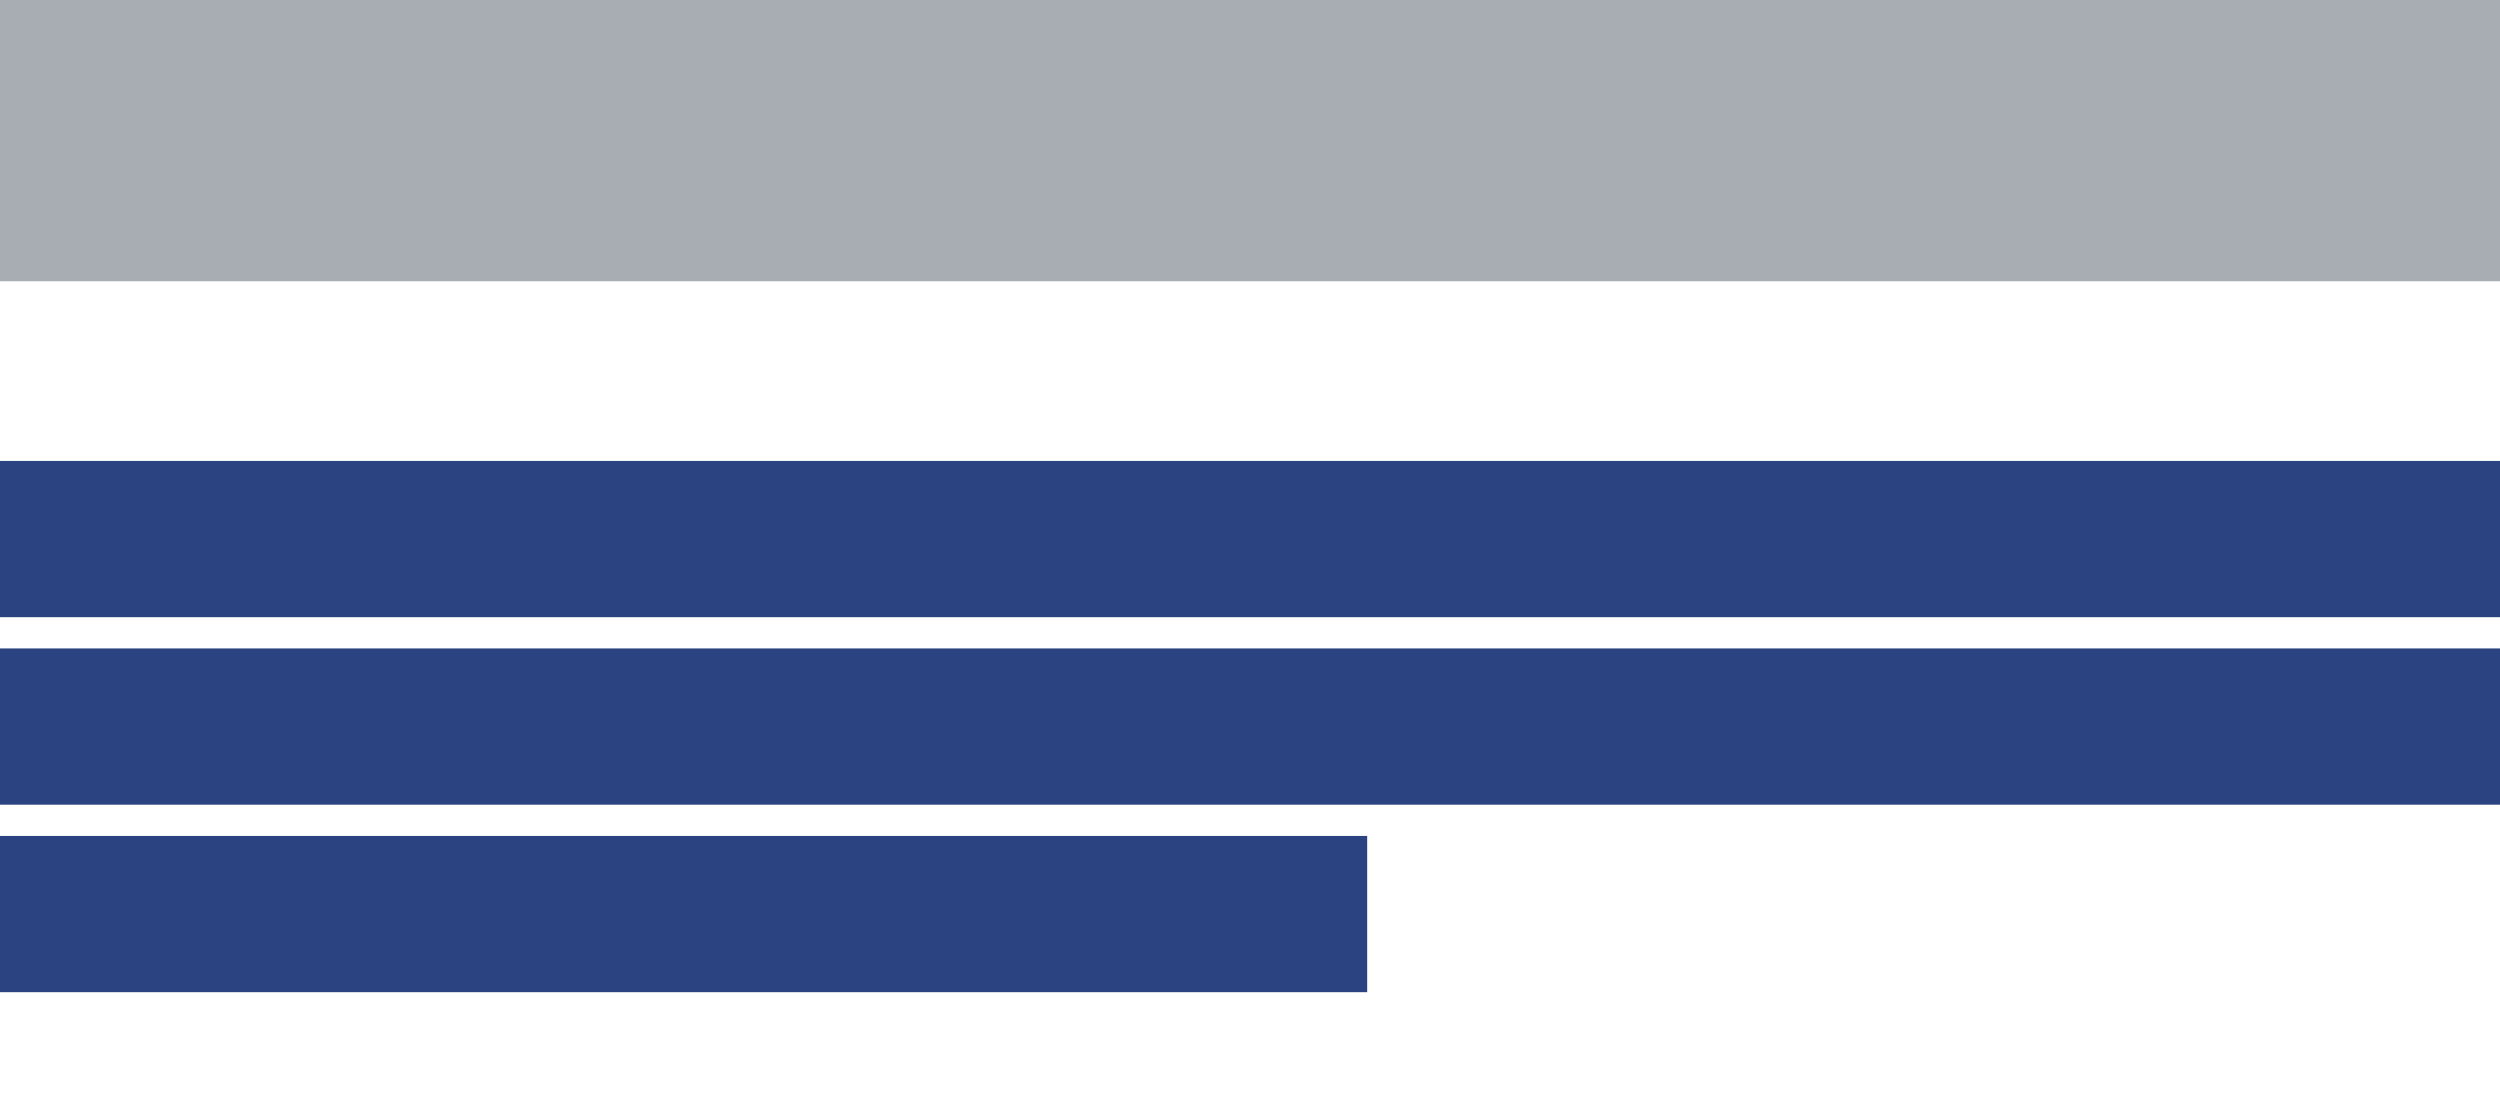
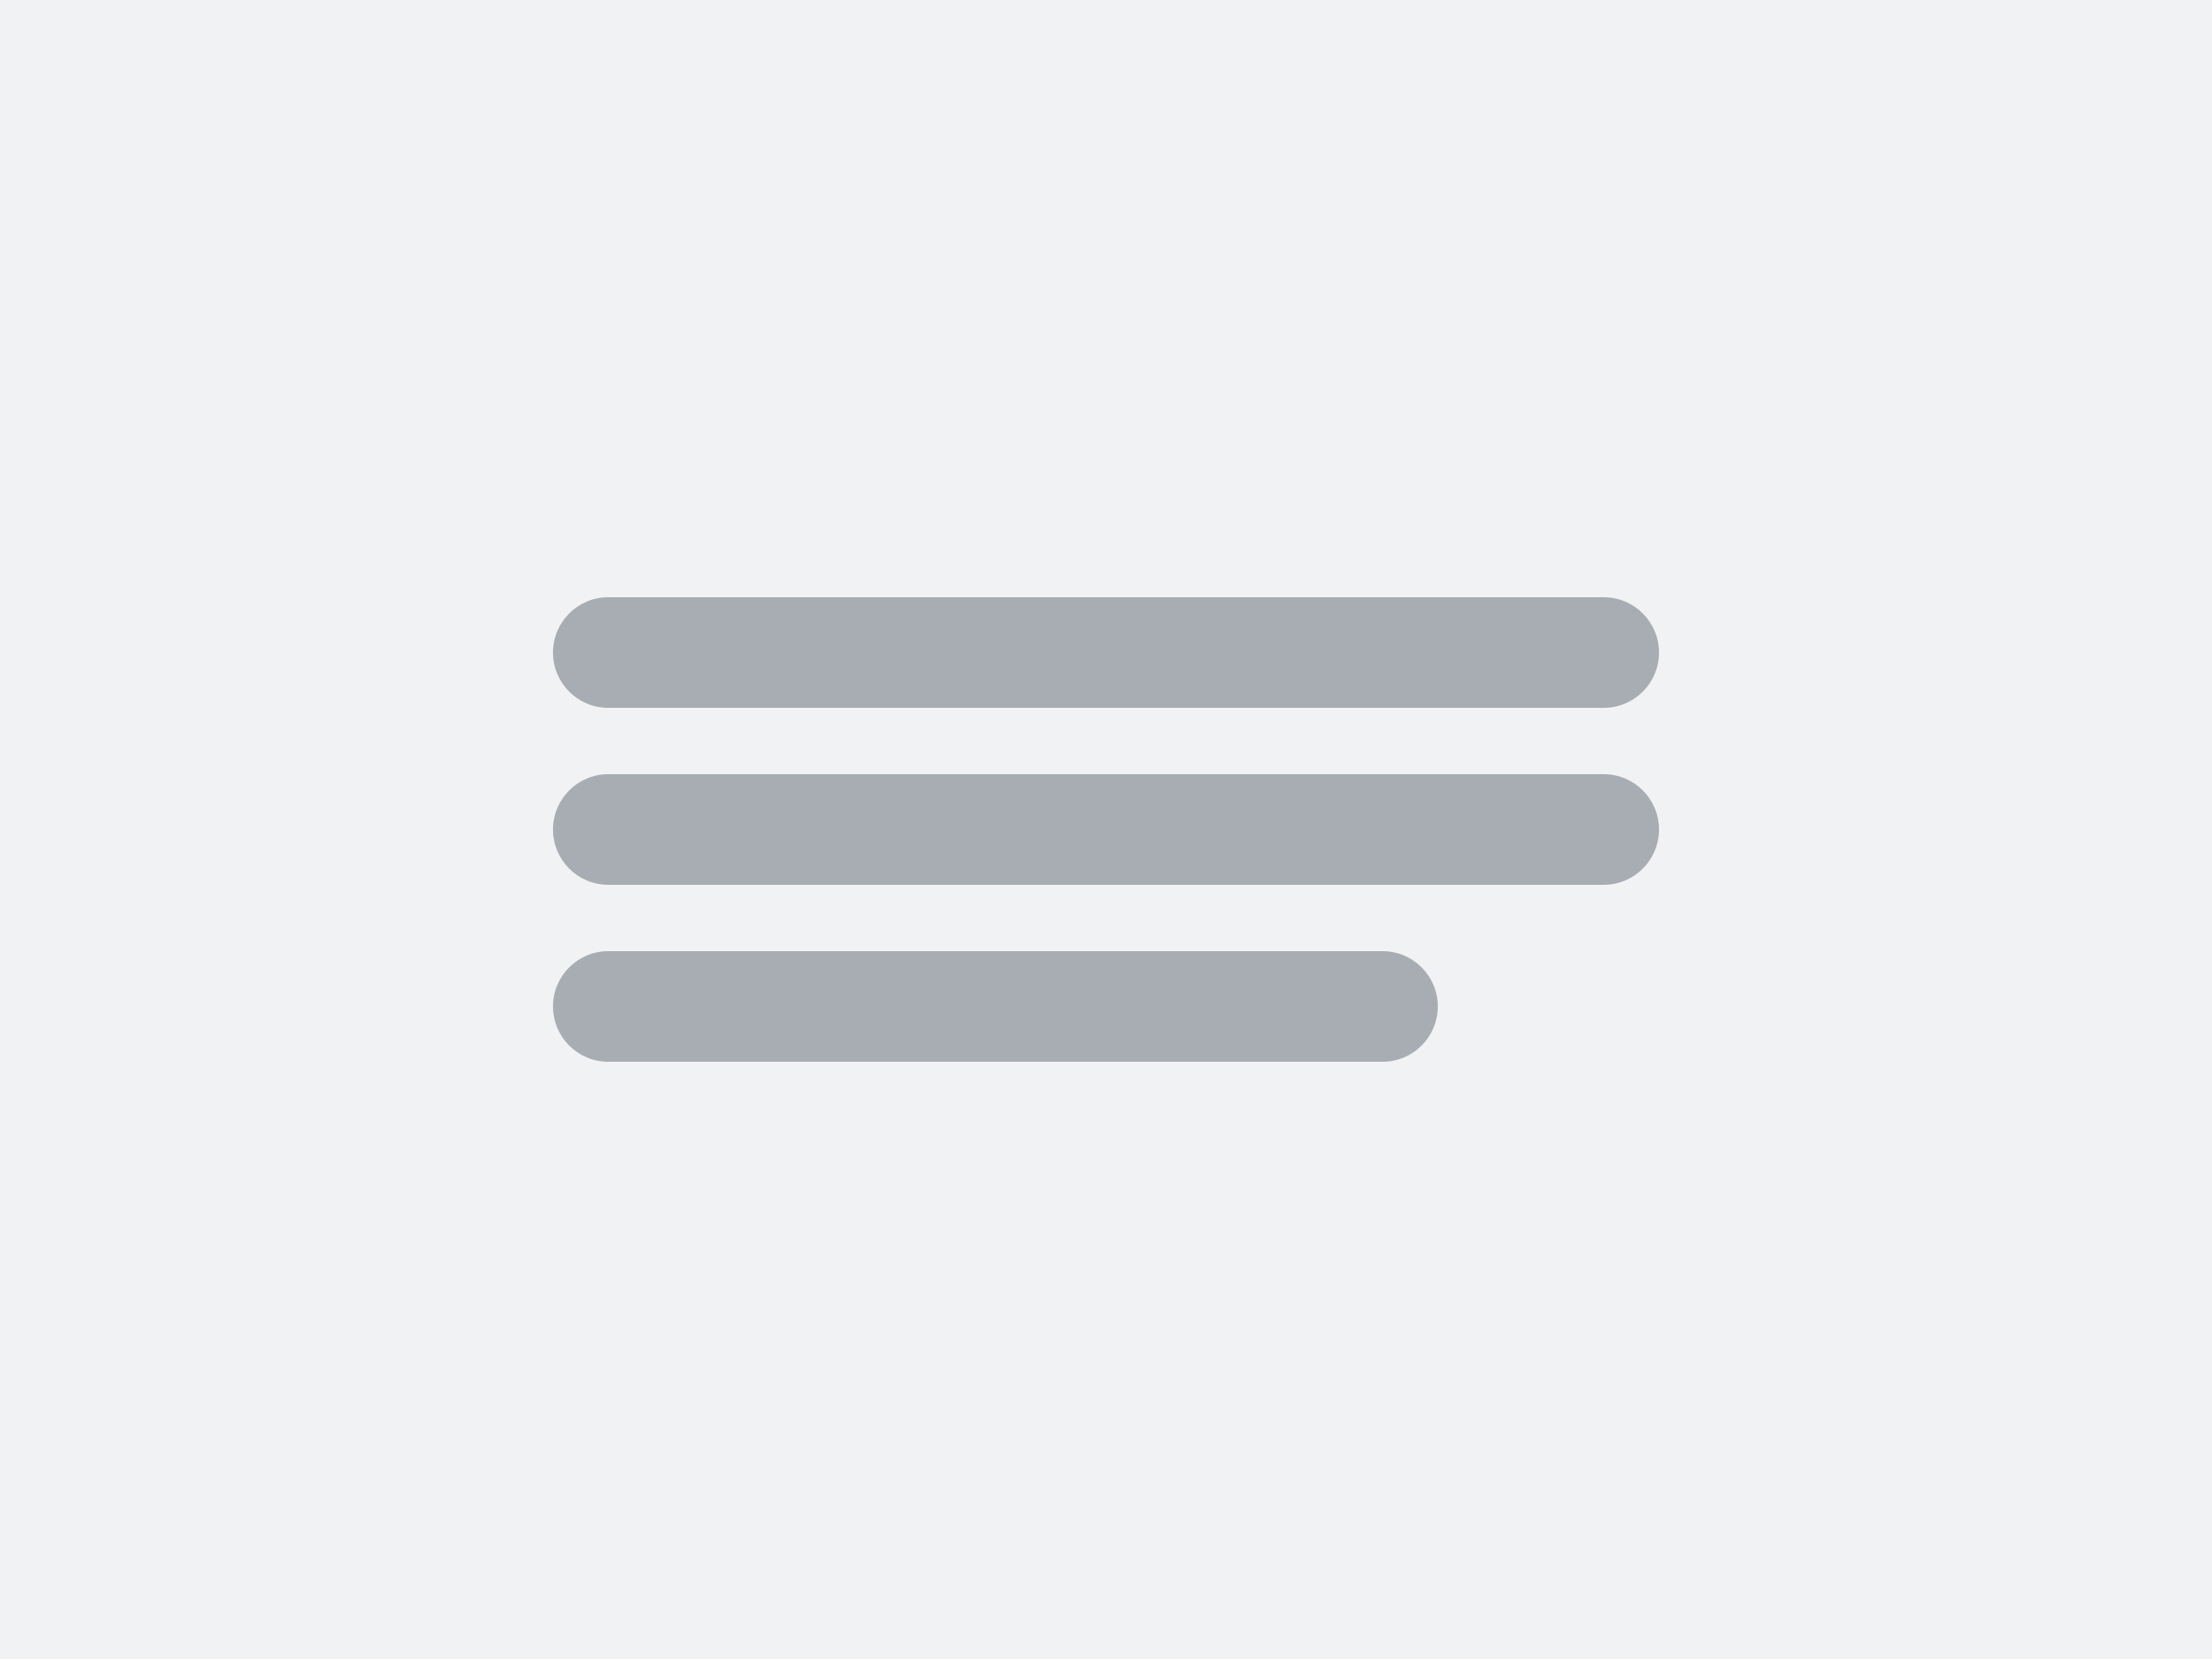
- <svg xmlns="http://www.w3.org/2000/svg" width="320" height="140" viewBox="0 0 320 140" fill="none">
-   <rect width="320" height="36" fill="#A8ADB4" />
-   <rect y="59" width="320" height="20" fill="#2B4380" />
-   <rect y="83" width="320" height="20" fill="#2B4380" />
-   <rect y="107" width="175" height="20" fill="#2B4380" />
+ <svg xmlns="http://www.w3.org/2000/svg" width="400" height="300" viewBox="0 0 400 300" fill="none">
+   <rect width="400" height="300" fill="#F1F2F3" />
+   <rect x="100" y="108" width="200" height="20" rx="10" fill="#A8ADB4" />
+   <rect x="100" y="140" width="200" height="20" rx="10" fill="#A8ADB4" />
+   <rect x="100" y="172" width="160" height="20" rx="10" fill="#A8ADB4" />
</svg>
